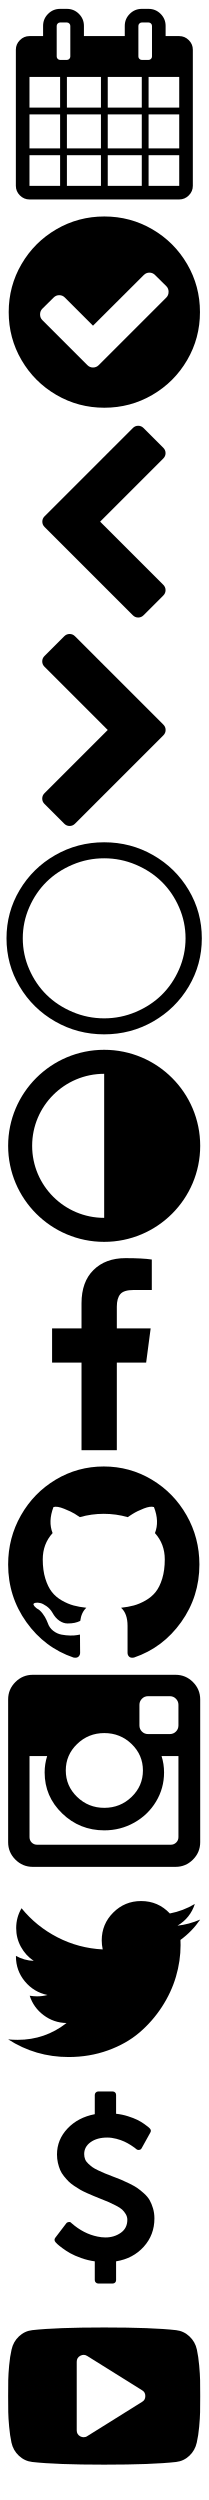
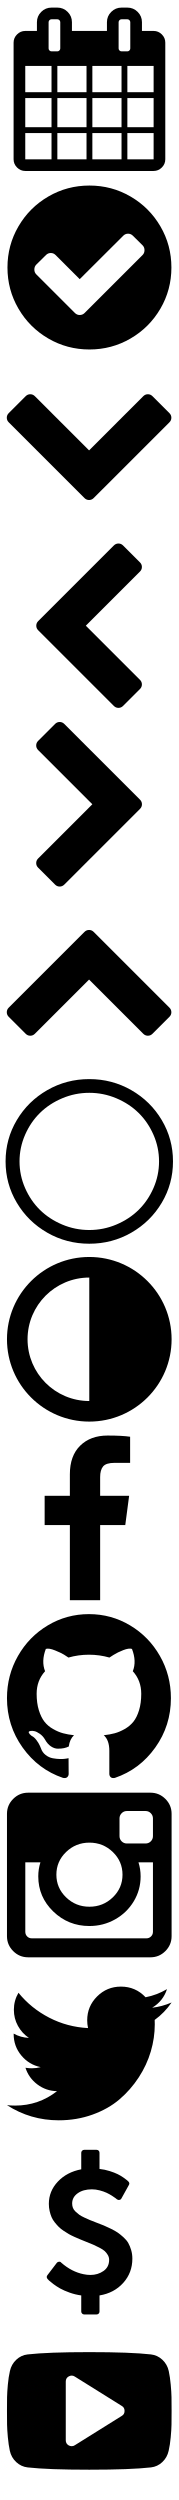
- <svg xmlns="http://www.w3.org/2000/svg" width="256" height="3072" viewBox="0 0 256 3072">
+ <svg xmlns="http://www.w3.org/2000/svg" width="256" height="3584" viewBox="0 0 256 3584">
  <svg width="256" height="256" viewBox="0 0 256 256" id="calendar">
    <path d="M36.216 228.371h37.64v-37.639h-37.64v37.64zm46.004 0h41.821v-37.639H82.22v37.64zm-46.004-46.003h37.64v-41.822h-37.64v41.822zm46.004 0h41.821v-41.822H82.22v41.822zm-46.004-50.186h37.64v-37.64h-37.64v37.64zm96.189 96.19h41.822v-37.64h-41.822v37.64zm-50.185-96.19h41.821v-37.64H82.22v37.64zm100.37 96.19h37.64v-37.64h-37.64v37.64zm-50.185-46.004h41.822v-41.822h-41.822v41.822zM86.4 69.45V31.81c0-1.132-.413-2.113-1.241-2.94-.828-.828-1.808-1.241-2.94-1.241h-8.365c-1.132 0-2.113.413-2.94 1.241-.828.828-1.241 1.808-1.241 2.94v37.64c0 1.132.413 2.113 1.241 2.94.828.827 1.808 1.241 2.94 1.241h8.365c1.132 0 2.113-.413 2.94-1.241.827-.828 1.241-1.808 1.241-2.94zm96.19 112.917h37.639v-41.822h-37.64v41.822zm-50.186-50.186h41.822v-37.64h-41.822v37.64zm50.186 0h37.639v-37.64h-37.64v37.64zm4.182-62.731V31.81c0-1.132-.414-2.113-1.242-2.94-.828-.828-1.808-1.241-2.94-1.241h-8.364c-1.133 0-2.114.413-2.94 1.241-.829.828-1.242 1.808-1.242 2.94v37.64c0 1.132.413 2.113 1.241 2.94.828.827 1.808 1.241 2.94 1.241h8.365c1.132 0 2.113-.413 2.94-1.241.827-.828 1.242-1.808 1.242-2.94zm50.186-8.365v167.285c0 4.531-1.656 8.451-4.967 11.762-3.31 3.311-7.231 4.967-11.762 4.967H36.216c-4.53 0-8.45-1.656-11.762-4.967-3.31-3.31-4.966-7.231-4.966-11.762V61.086c0-4.53 1.656-8.45 4.966-11.762 3.311-3.31 7.232-4.966 11.762-4.966h16.729V31.81c0-5.75 2.047-10.673 6.143-14.768 4.095-4.095 9.018-6.143 14.768-6.143h8.365c5.75 0 10.673 2.048 14.768 6.143 4.095 4.095 6.143 9.018 6.143 14.768v12.547h50.186V31.81c0-5.75 2.047-10.673 6.143-14.768 4.095-4.095 9.018-6.143 14.768-6.143h8.365c5.75 0 10.673 2.048 14.768 6.143 4.095 4.095 6.143 9.018 6.143 14.768v12.547h16.729c4.53 0 8.451 1.655 11.762 4.966 3.31 3.311 4.963 7.231 4.963 11.762z" fill="#000" fill-rule="nonzero" />
  </svg>
  <svg width="256" height="256" viewBox="0 0 256 256" id="check-circle" y="256">
    <path d="M207.162 102.722c0-2.857-.917-5.201-2.75-7.035l-13.925-13.77c-1.937-1.938-4.233-2.905-6.889-2.905-2.656 0-4.953.968-6.889 2.904l-62.431 62.277-34.584-34.583c-1.937-1.937-4.233-2.905-6.889-2.905-2.656 0-4.953.969-6.889 2.905l-13.924 13.77c-1.834 1.834-2.75 4.178-2.75 7.035 0 2.753.916 5.05 2.75 6.889l55.388 55.387c1.937 1.937 4.233 2.905 6.889 2.905 2.754 0 5.098-.969 7.035-2.905l83.082-83.081c1.834-1.835 2.75-4.13 2.75-6.89l.026.002zm38.559 24.788c0 21.319-5.253 40.981-15.758 58.987-10.506 18.005-24.76 32.26-42.766 42.766-18.006 10.505-37.668 15.758-58.986 15.758-21.319 0-40.981-5.253-58.987-15.758-18.005-10.506-32.26-24.76-42.766-42.766C15.953 168.49 10.7 148.829 10.7 127.51c0-21.318 5.253-40.98 15.758-58.986 10.506-18.005 24.76-32.26 42.766-42.766C87.23 15.253 106.892 10 128.211 10c21.318 0 40.98 5.253 58.986 15.758 18.005 10.506 32.261 24.76 42.766 42.766 10.505 18.006 15.758 37.668 15.758 58.986z" fill-rule="nonzero" fill="#000" />
  </svg>
-   <svg width="256" height="256" viewBox="0 0 256 256" id="chevron-left" y="512">
+   <svg width="256" height="256" viewBox="0 0 256 256" id="chevron-down" y="512">
+     <path d="M121.113 202.031L12.517 93.436c-1.853-1.854-2.78-4.05-2.78-6.587s.927-4.731 2.78-6.586l24.295-24.295c1.854-1.854 4.05-2.781 6.587-2.781s4.732.927 6.586 2.78l77.714 77.717 77.715-77.715c1.853-1.854 4.05-2.781 6.586-2.781 2.537 0 4.732.927 6.587 2.78l24.295 24.296c1.853 1.854 2.78 4.05 2.78 6.586 0 2.537-.927 4.732-2.78 6.587L134.285 202.03c-1.853 1.854-4.049 2.781-6.586 2.781s-4.732-.927-6.586-2.78z" fill-rule="nonzero" fill="#000" />
+   </svg>
+   <svg width="256" height="256" viewBox="0 0 256 256" id="chevron-left" y="768">
    <path d="M200.656 51.384L123.04 129l77.616 77.616c1.852 1.852 2.777 4.045 2.777 6.578 0 2.533-.925 4.726-2.777 6.578l-24.264 24.264c-1.852 1.852-4.045 2.777-6.578 2.777-2.534 0-4.726-.925-6.577-2.777L54.776 135.578C52.927 133.726 52 131.534 52 129c0-2.534.925-4.726 2.777-6.578L163.236 13.964c1.851-1.852 4.044-2.777 6.577-2.777 2.534 0 4.726.925 6.578 2.777l24.264 24.264c1.852 1.852 2.777 4.045 2.777 6.578 0 2.533-.924 4.726-2.776 6.578z" fill="#000" fill-rule="nonzero" />
  </svg>
-   <svg width="256" height="256" viewBox="0 0 256 256" id="chevron-right" y="768">
+   <svg width="256" height="256" viewBox="0 0 256 256" id="chevron-right" y="1024">
    <path d="M200.731 135.586L92.136 244.182c-1.854 1.853-4.05 2.78-6.587 2.78s-4.731-.927-6.586-2.78l-24.295-24.295c-1.854-1.854-2.781-4.05-2.781-6.587s.927-4.732 2.78-6.586L132.385 129 54.669 51.285c-1.854-1.853-2.781-4.05-2.781-6.586 0-2.537.927-4.732 2.78-6.587l24.296-24.295c1.854-1.853 4.05-2.78 6.586-2.78 2.537 0 4.732.927 6.587 2.78L200.73 122.414c1.854 1.853 2.781 4.049 2.781 6.586s-.927 4.732-2.78 6.586z" fill="#000" fill-rule="nonzero" />
  </svg>
-   <svg width="256" height="256" viewBox="0 0 256 256" id="circle-thin" y="1024">
+   <svg width="256" height="256" viewBox="0 0 256 256" id="chevron-up" y="1280">
+     <path d="M134.286 55.968l108.596 108.595c1.853 1.854 2.78 4.05 2.78 6.587s-.927 4.731-2.78 6.586l-24.295 24.295c-1.854 1.854-4.05 2.781-6.587 2.781s-4.732-.927-6.586-2.78L127.7 124.314 49.985 202.03c-1.853 1.854-4.05 2.781-6.586 2.781-2.537 0-4.732-.927-6.587-2.78l-24.295-24.296c-1.853-1.854-2.78-4.05-2.78-6.586 0-2.537.927-4.732 2.78-6.587L121.114 55.968c1.853-1.854 4.049-2.781 6.586-2.781s4.732.927 6.586 2.78z" fill-rule="nonzero" fill="#000" />
+   </svg>
+   <svg width="256" height="256" viewBox="0 0 256 256" id="circle-thin" y="1536">
    <path d="M128 30.669c-13.545 0-26.483 2.61-38.827 7.84-12.345 5.221-22.972 12.213-31.875 20.974-8.91 8.762-16.013 19.205-21.33 31.344-5.31 12.14-7.973 24.868-7.973 38.18 0 13.32 2.655 26.041 7.973 38.18 5.31 12.14 12.42 22.59 21.33 31.344 8.91 8.762 19.53 15.747 31.875 20.975 12.345 5.221 25.29 7.84 38.827 7.84 13.545 0 26.483-2.61 38.827-7.84 12.345-5.221 22.972-12.213 31.875-20.975 8.91-8.761 16.013-19.204 21.33-31.343 5.31-12.14 7.972-24.869 7.972-38.181 0-13.32-2.655-26.04-7.972-38.18-5.31-12.14-12.42-22.59-21.33-31.344-8.91-8.761-19.53-15.746-31.875-20.974-12.344-5.222-25.289-7.84-38.827-7.84zM248 129c0 21.41-5.363 41.153-16.095 59.228-10.732 18.076-25.29 32.391-43.672 42.945C169.851 241.727 149.772 247 128 247s-41.85-5.274-60.232-15.827c-18.382-10.553-32.94-24.868-43.673-42.945C13.362 170.152 8 150.41 8 129c0-21.41 5.363-41.153 16.095-59.23 10.732-18.076 25.29-32.39 43.673-42.943C86.151 16.274 106.228 11 128 11s41.85 5.273 60.233 15.827c18.383 10.554 32.94 24.868 43.672 42.944C242.637 87.847 248 107.59 248 129z" fill="#000" fill-rule="nonzero" />
  </svg>
-   <svg width="256" height="256" viewBox="0 0 256 256" id="contrast" y="1280">
+   <svg width="256" height="256" viewBox="0 0 256 256" id="contrast" y="1792">
    <path d="M128 10c65.173 0 118 52.827 118 118s-52.827 118-118 118S10 193.173 10 128 62.827 10 128 10zM39.5 128c0 48.874 39.626 88.5 88.5 88.5v-177c-48.874 0-88.5 39.626-88.5 88.5z" fill="#000" fill-rule="nonzero" />
  </svg>
-   <svg width="256" height="256" viewBox="0 0 256 256" id="facebook" y="1536">
+   <svg width="256" height="256" viewBox="0 0 256 256" id="facebook" y="2048">
    <path d="M186.538 11.702v37.442h-22.266c-8.132 0-13.616 1.702-16.452 5.106-2.837 3.404-4.255 8.51-4.255 15.317v26.806h41.555l-5.531 41.98h-36.024V246h-43.4V138.353H64v-41.98h36.166V65.454c0-17.586 4.917-31.225 14.75-40.917C124.749 14.846 137.845 10 154.202 10c13.899 0 24.678.567 32.336 1.702z" fill="#000" fill-rule="nonzero" />
  </svg>
-   <svg width="256" height="256" viewBox="0 0 256 256" id="github" y="1792">
+   <svg width="256" height="256" viewBox="0 0 256 256" id="github" y="2304">
    <path d="M245.02 130.453c0 26.245-7.471 49.849-22.415 70.814-14.945 20.965-34.249 35.472-57.914 43.523-2.754.523-4.77.156-6.044-1.098-1.275-1.255-1.913-2.823-1.913-4.705v-33.093c0-10.142-2.652-17.566-7.956-22.271 5.815-.628 11.042-1.57 15.684-2.824 4.641-1.254 9.435-3.293 14.383-6.116 4.947-2.823 9.078-6.3 12.393-10.43 3.315-4.13 6.019-9.62 8.11-16.468 2.09-6.85 3.136-14.717 3.136-23.605 0-12.652-4.03-23.422-12.088-32.31 3.774-9.515 3.367-20.18-1.224-31.995-2.856-.94-6.987-.366-12.393 1.726-5.407 2.091-10.099 4.39-14.076 6.9l-5.815 3.765c-9.487-2.719-19.28-4.078-29.378-4.078-10.098 0-19.89 1.36-29.377 4.078-1.633-1.15-3.8-2.562-6.503-4.234-2.704-1.673-6.962-3.686-12.777-6.039-5.815-2.352-10.2-3.058-13.159-2.117-4.488 11.816-4.845 22.481-1.071 31.995-8.059 8.888-12.088 19.658-12.088 32.31 0 8.888 1.046 16.73 3.136 23.525 2.091 6.797 4.77 12.286 8.033 16.469 3.264 4.182 7.37 7.685 12.317 10.508 4.947 2.823 9.742 4.862 14.384 6.116 4.641 1.255 9.868 2.196 15.683 2.824-4.08 3.764-6.58 9.149-7.497 16.154a29.787 29.787 0 0 1-6.885 2.352c-2.448.522-5.356.785-8.721.785-3.366 0-6.707-1.124-10.022-3.372-3.315-2.248-6.146-5.515-8.492-9.802-1.938-3.346-4.412-6.065-7.42-8.155-3.01-2.092-5.535-3.346-7.574-3.765l-3.06-.47c-2.143 0-3.622.235-4.438.706-.815.47-1.07 1.072-.764 1.804.305.732.764 1.464 1.377 2.196.612.731 1.274 1.359 1.988 1.882l1.072.784c2.244 1.046 4.462 3.032 6.656 5.96 2.193 2.928 3.8 5.593 4.82 7.999l1.53 3.607c1.325 3.973 3.57 7.189 6.731 9.646 3.163 2.457 6.58 4.025 10.252 4.705 3.672.68 7.217 1.046 10.634 1.098 3.417.052 6.248-.13 8.492-.55l3.52-.627c0 3.973.025 8.626.076 13.959.05 5.333.076 8.155.076 8.47 0 1.882-.663 3.45-1.989 4.705-1.325 1.254-3.366 1.62-6.12 1.098-23.666-8.052-42.97-22.56-57.914-43.523C17.472 180.305 10 156.698 10 130.453c0-21.853 5.254-42.007 15.76-60.462 10.507-18.455 24.761-33.066 42.766-43.836C86.531 15.385 106.191 10 127.51 10c21.32 0 40.981 5.385 58.985 16.155 18.003 10.77 32.26 25.382 42.766 43.837 10.506 18.455 15.76 38.608 15.76 60.461z" fill="#000" fill-rule="nonzero" />
  </svg>
-   <svg width="256" height="256" viewBox="0 0 256 256" id="instagram" y="2048">
+   <svg width="256" height="256" viewBox="0 0 256 256" id="instagram" y="2560">
    <path d="M219.266 209.432V109.87h-20.743c2.049 6.453 3.073 13.162 3.073 20.127 0 12.907-3.277 24.814-9.833 35.723-6.556 10.909-15.467 19.539-26.734 25.89-11.268 6.35-23.56 9.525-36.875 9.525-20.18 0-37.439-6.94-51.779-20.819-14.34-13.879-21.51-30.652-21.51-50.319 0-6.965 1.024-13.674 3.072-20.127H36.273v99.562c0 2.663.897 4.891 2.69 6.684 1.792 1.792 4.02 2.689 6.683 2.689h164.247c2.561 0 4.763-.897 6.607-2.69 1.844-1.792 2.766-4.02 2.766-6.683zM175.63 127.54c0-12.701-4.635-23.533-13.905-32.496-9.27-8.963-20.46-13.444-33.571-13.444-13.009 0-24.148 4.481-33.418 13.444-9.27 8.963-13.905 19.795-13.905 32.496s4.635 23.533 13.905 32.496c9.27 8.963 20.409 13.444 33.418 13.444 13.11 0 24.301-4.481 33.571-13.444 9.27-8.963 13.905-19.795 13.905-32.496zm43.636-55.312V46.875c0-2.868-1.025-5.352-3.073-7.452-2.049-2.1-4.558-3.15-7.529-3.15H181.93c-2.97 0-5.48 1.05-7.529 3.15-2.049 2.1-3.073 4.584-3.073 7.452v25.352c0 2.97 1.024 5.48 3.073 7.528 2.049 2.049 4.558 3.073 7.529 3.073h26.734c2.97 0 5.48-1.024 7.529-3.073 2.048-2.048 3.073-4.558 3.073-7.528zM246 40.268v175.464c0 8.297-2.97 15.416-8.911 21.357-5.941 5.94-13.06 8.911-21.357 8.911H40.268c-8.297 0-15.416-2.97-21.357-8.911-5.94-5.941-8.911-13.06-8.911-21.357V40.268c0-8.297 2.97-15.416 8.911-21.357C24.852 12.971 31.971 10 40.268 10h175.464c8.297 0 15.416 2.97 21.357 8.911 5.94 5.941 8.911 13.06 8.911 21.357z" fill="#000" fill-rule="nonzero" />
  </svg>
-   <svg width="256" height="256" viewBox="0 0 256 256" id="twitter" y="2304">
+   <svg width="256" height="256" viewBox="0 0 256 256" id="twitter" y="2816">
    <path d="M246 54.761c-6.689 9.784-14.775 18.12-24.259 25.008.1 1.398.15 3.494.15 6.29 0 12.977-1.897 25.93-5.69 38.859-3.794 12.928-9.56 25.332-17.296 37.211-7.737 11.88-16.946 22.387-27.628 31.522-10.682 9.135-23.56 16.422-38.635 21.863-15.074 5.44-31.197 8.161-48.368 8.161-27.054 0-51.812-7.238-74.274-21.713 3.494.4 7.387.599 11.68.599 22.462 0 42.478-6.888 60.048-20.665-10.482-.2-19.866-3.42-28.152-9.659-8.286-6.24-13.976-14.2-17.07-23.884 3.293.499 6.338.749 9.134.749 4.292 0 8.535-.55 12.728-1.648-11.181-2.296-20.44-7.861-27.778-16.696-7.337-8.835-11.006-19.093-11.006-30.773v-.6c6.788 3.794 14.076 5.84 21.863 6.14-6.59-4.392-11.83-10.132-15.724-17.22-3.893-7.088-5.84-14.775-5.84-23.061 0-8.785 2.197-16.922 6.59-24.409 12.079 14.875 26.779 26.78 44.1 35.714 17.32 8.935 35.864 13.902 55.63 14.9-.799-3.793-1.198-7.487-1.198-11.081 0-13.377 4.717-24.783 14.151-34.217C148.59 36.717 159.996 32 173.373 32c13.976 0 25.756 5.091 35.34 15.274 10.882-2.096 21.114-5.99 30.698-11.68-3.694 11.48-10.782 20.365-21.264 26.655 9.284-.999 18.569-3.494 27.853-7.488z" fill="#000" fill-rule="nonzero" />
  </svg>
-   <svg width="256" height="256" viewBox="0 0 256 256" id="usd" y="2560">
+   <svg width="256" height="256" viewBox="0 0 256 256" id="usd" y="3072">
    <path d="M189.745 166.06c0 13.433-4.363 25-13.09 34.702-8.726 9.702-20.062 15.694-34.007 17.977v23.047c0 1.229-.394 2.239-1.184 3.029-.789.79-1.798 1.185-3.025 1.185h-17.76c-1.14 0-2.127-.417-2.96-1.251-.834-.834-1.25-1.822-1.25-2.963v-23.047a82.844 82.844 0 0 1-16.773-4.083c-5.394-1.931-9.845-3.885-13.353-5.86-3.508-1.976-6.753-4.083-9.735-6.322-2.982-2.239-5.021-3.885-6.118-4.938-1.096-1.054-1.863-1.844-2.302-2.37-1.49-1.845-1.579-3.644-.263-5.4l13.55-17.78c.614-.877 1.623-1.404 3.026-1.58 1.315-.175 2.368.22 3.157 1.186l.263.263c9.91 8.692 20.567 14.18 31.968 16.462a45.898 45.898 0 0 0 9.735 1.054c7.104 0 13.353-1.888 18.747-5.663 5.394-3.776 8.09-9.131 8.09-16.067 0-2.459-.657-4.785-1.973-6.98-1.315-2.195-2.784-4.039-4.407-5.532-1.622-1.492-4.188-3.138-7.696-4.938-3.508-1.8-6.402-3.205-8.682-4.214-2.28-1.01-5.789-2.437-10.525-4.28-3.42-1.405-6.117-2.503-8.09-3.293-1.974-.79-4.67-1.953-8.091-3.49-3.42-1.536-6.161-2.897-8.222-4.083-2.061-1.185-4.539-2.743-7.433-4.675-2.894-1.931-5.24-3.797-7.038-5.597-1.798-1.8-3.706-3.95-5.723-6.453-2.017-2.502-3.574-5.048-4.67-7.638-1.097-2.59-2.017-5.51-2.763-8.758-.745-3.249-1.118-6.673-1.118-10.272 0-12.117 4.297-22.74 12.892-31.871 8.595-9.131 19.777-15.013 33.547-17.647V14.214c0-1.141.416-2.129 1.25-2.963.833-.834 1.82-1.251 2.96-1.251h17.76c1.227 0 2.236.395 3.025 1.185.79.79 1.184 1.8 1.184 3.03v23.178c5 .527 9.845 1.536 14.537 3.029 4.692 1.492 8.507 2.963 11.445 4.412a63.34 63.34 0 0 1 8.354 4.938c2.631 1.844 4.341 3.117 5.13 3.82.79.702 1.448 1.316 1.974 1.843 1.491 1.58 1.71 3.249.658 5.005L174.09 79.667c-.702 1.317-1.71 2.02-3.026 2.108-1.228.263-2.412-.044-3.552-.922-.263-.264-.899-.79-1.907-1.58-1.009-.79-2.72-1.954-5.131-3.49a67.87 67.87 0 0 0-7.696-4.215c-2.719-1.273-5.986-2.414-9.8-3.424-3.816-1.01-7.565-1.515-11.249-1.515-8.332 0-15.129 1.888-20.39 5.663-5.263 3.776-7.894 8.648-7.894 14.619 0 2.282.373 4.39 1.118 6.321.746 1.932 2.04 3.753 3.881 5.466 1.842 1.712 3.574 3.16 5.196 4.346 1.623 1.185 4.079 2.546 7.367 4.082 3.29 1.537 5.942 2.722 7.96 3.556 2.017.834 5.086 2.041 9.208 3.622 4.649 1.756 8.2 3.138 10.656 4.148 2.456 1.01 5.789 2.546 9.999 4.61 4.21 2.063 7.52 3.928 9.932 5.596 2.412 1.669 5.13 3.864 8.156 6.585 3.026 2.722 5.35 5.51 6.973 8.363 1.622 2.853 3.004 6.212 4.144 10.075 1.14 3.863 1.71 7.99 1.71 12.38z" fill-rule="nonzero" fill="#000" />
  </svg>
-   <svg width="256" height="256" viewBox="0 0 256 256" id="youtube" y="2816">
+   <svg width="256" height="256" viewBox="0 0 256 256" id="youtube" y="3328">
    <path d="M178.571 128.286c0-3.249-1.317-5.62-3.95-7.112l-67.429-42.143c-2.722-1.756-5.575-1.844-8.56-.263-2.898 1.58-4.346 4.039-4.346 7.375v84.286c0 3.336 1.448 5.794 4.346 7.375 1.404.702 2.765 1.053 4.082 1.053 1.756 0 3.249-.439 4.478-1.317l67.429-42.143c2.633-1.492 3.95-3.863 3.95-7.111zm67.429 0c0 8.428-.044 15.013-.132 19.754-.087 4.741-.46 10.733-1.12 17.977-.658 7.243-1.645 13.718-2.962 19.425-1.405 6.41-4.434 11.809-9.087 16.199-4.654 4.39-10.097 6.936-16.33 7.638-19.492 2.195-48.948 3.292-88.369 3.292s-68.877-1.097-88.368-3.292c-6.234-.702-11.7-3.248-16.397-7.638-4.697-4.39-7.748-9.79-9.152-16.199-1.23-5.707-2.173-12.182-2.832-19.425-.658-7.244-1.032-13.236-1.12-17.977-.087-4.74-.131-11.326-.131-19.754 0-8.429.044-15.014.132-19.755.087-4.74.46-10.733 1.12-17.976.658-7.244 1.645-13.719 2.962-19.426 1.405-6.409 4.434-11.808 9.087-16.198 4.654-4.39 10.097-6.936 16.33-7.639C59.124 45.097 88.58 44 128 44s68.877 1.097 88.368 3.292c6.234.703 11.7 3.249 16.397 7.639 4.697 4.39 7.748 9.79 9.152 16.198 1.23 5.707 2.173 12.182 2.832 19.426.658 7.243 1.032 13.235 1.12 17.976.087 4.741.131 11.326.131 19.755z" fill="#000" fill-rule="nonzero" />
  </svg>
</svg>
